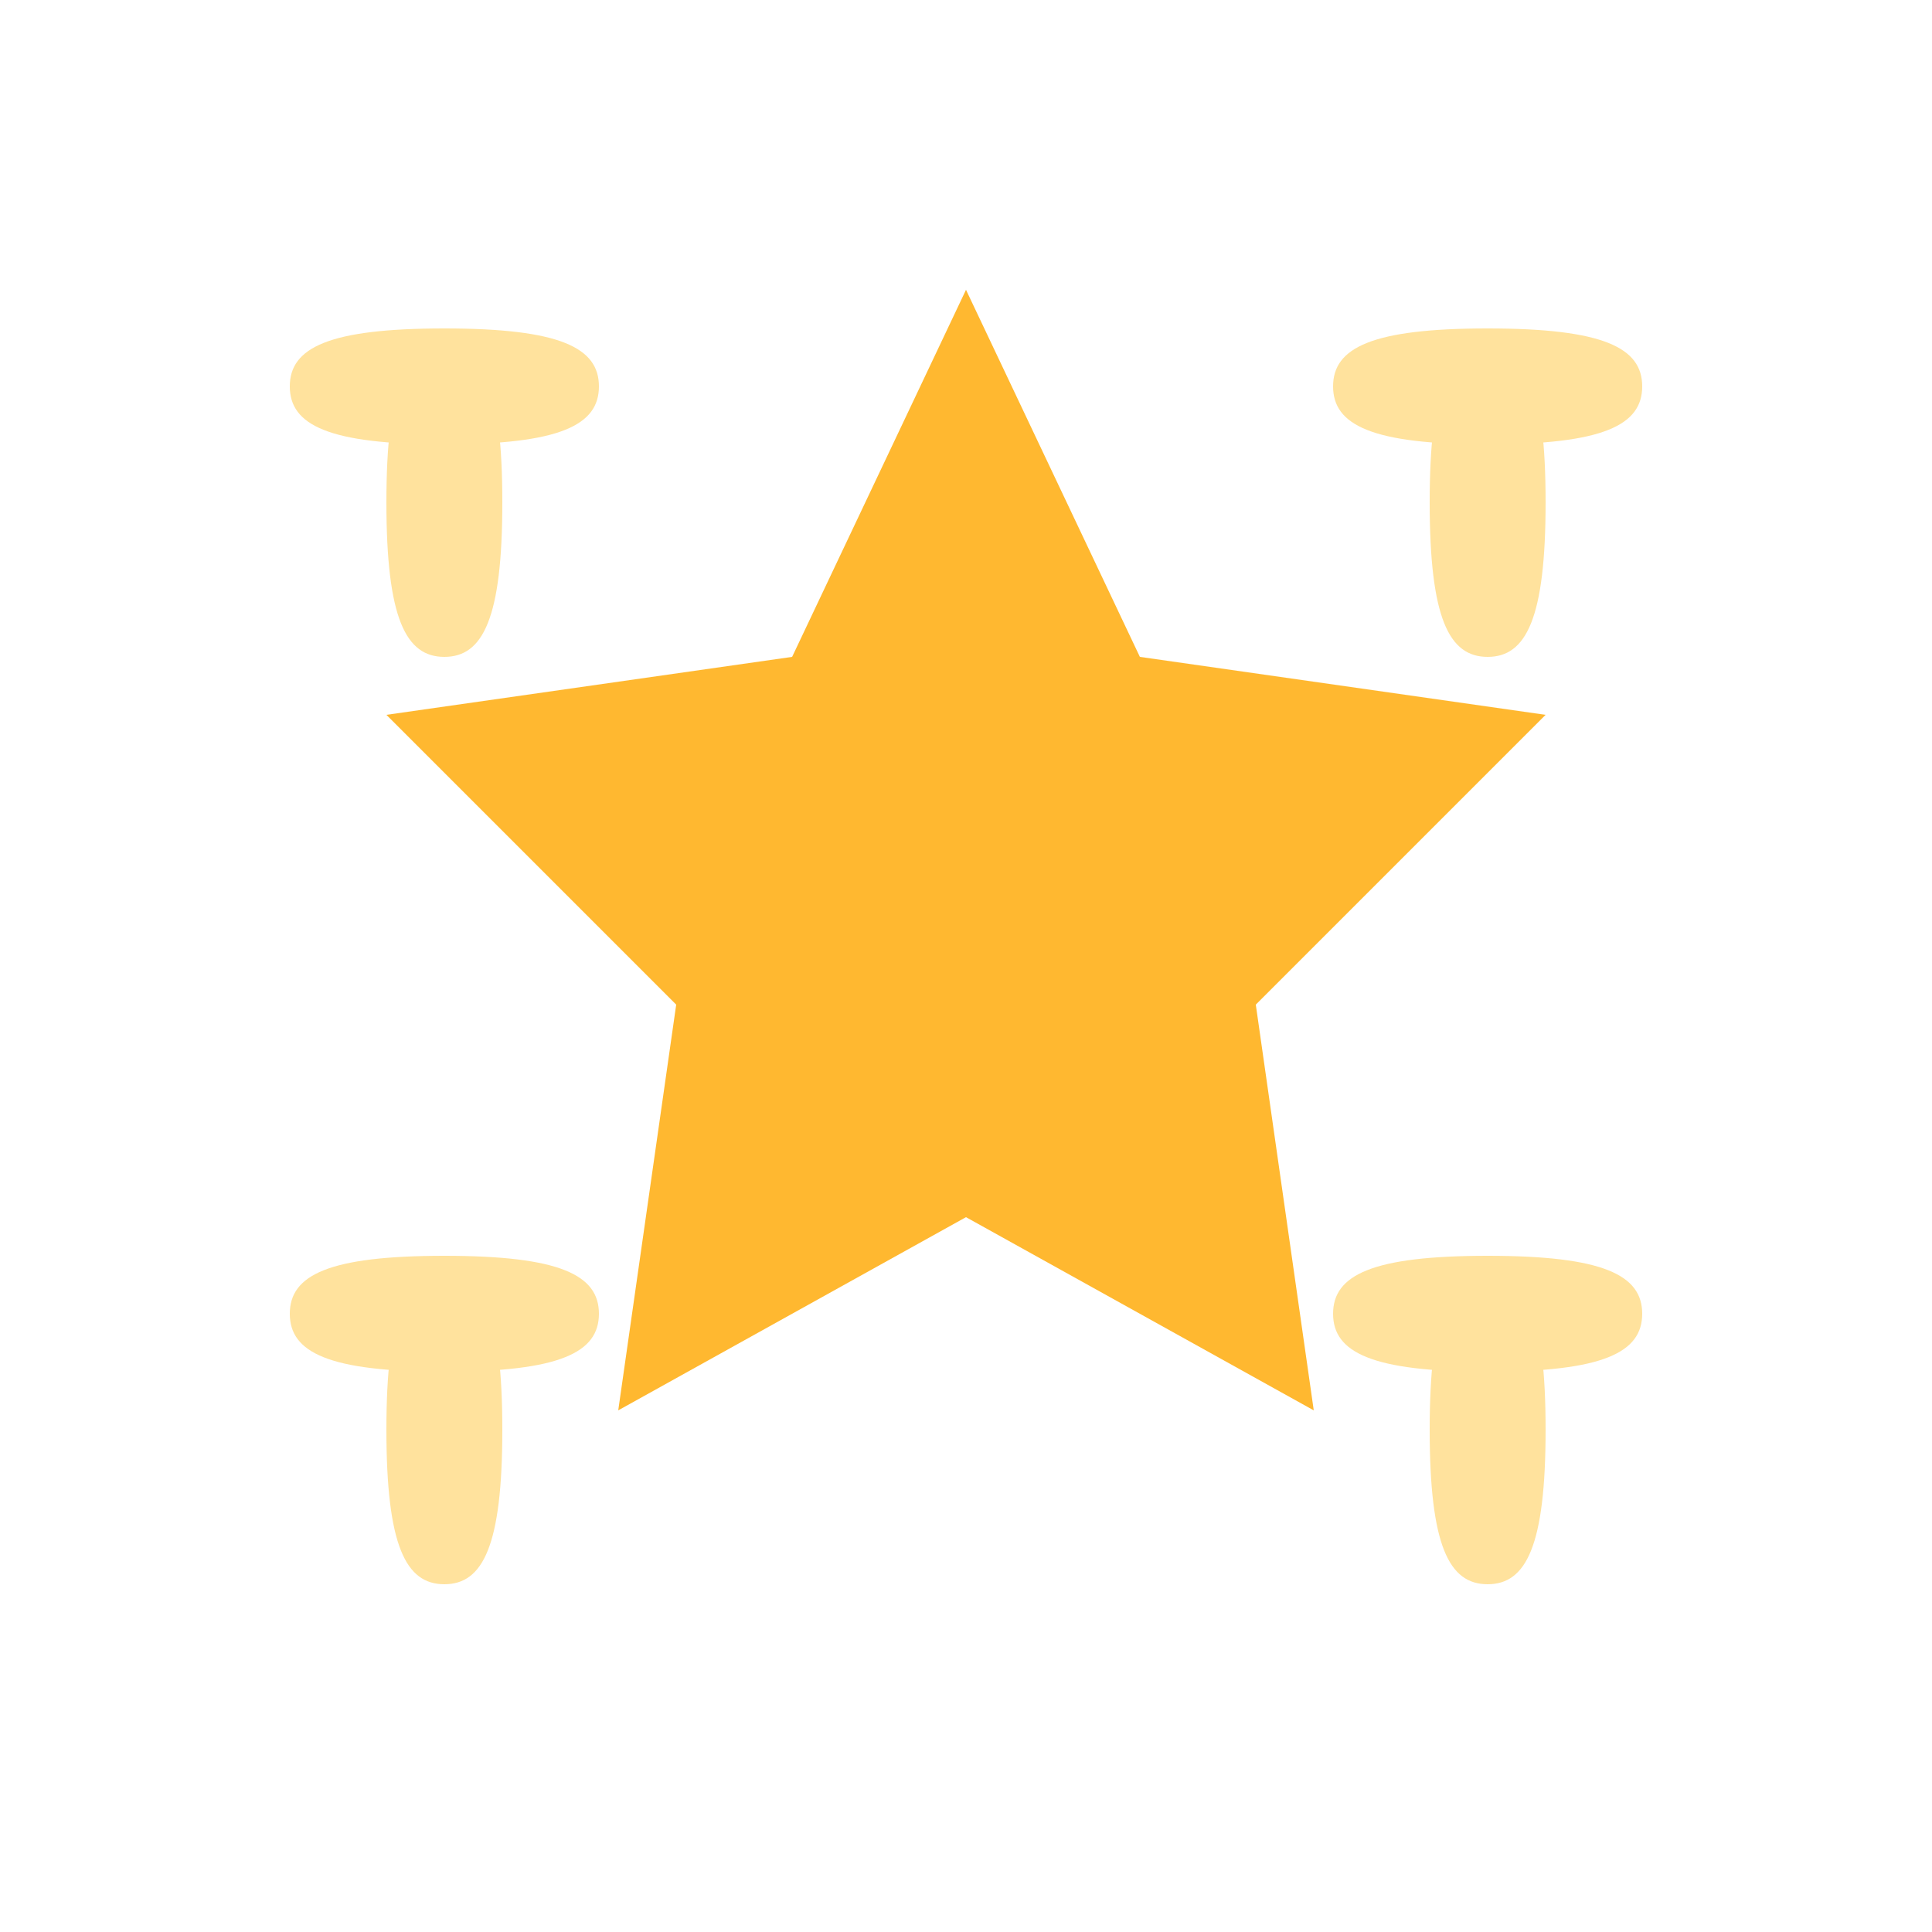
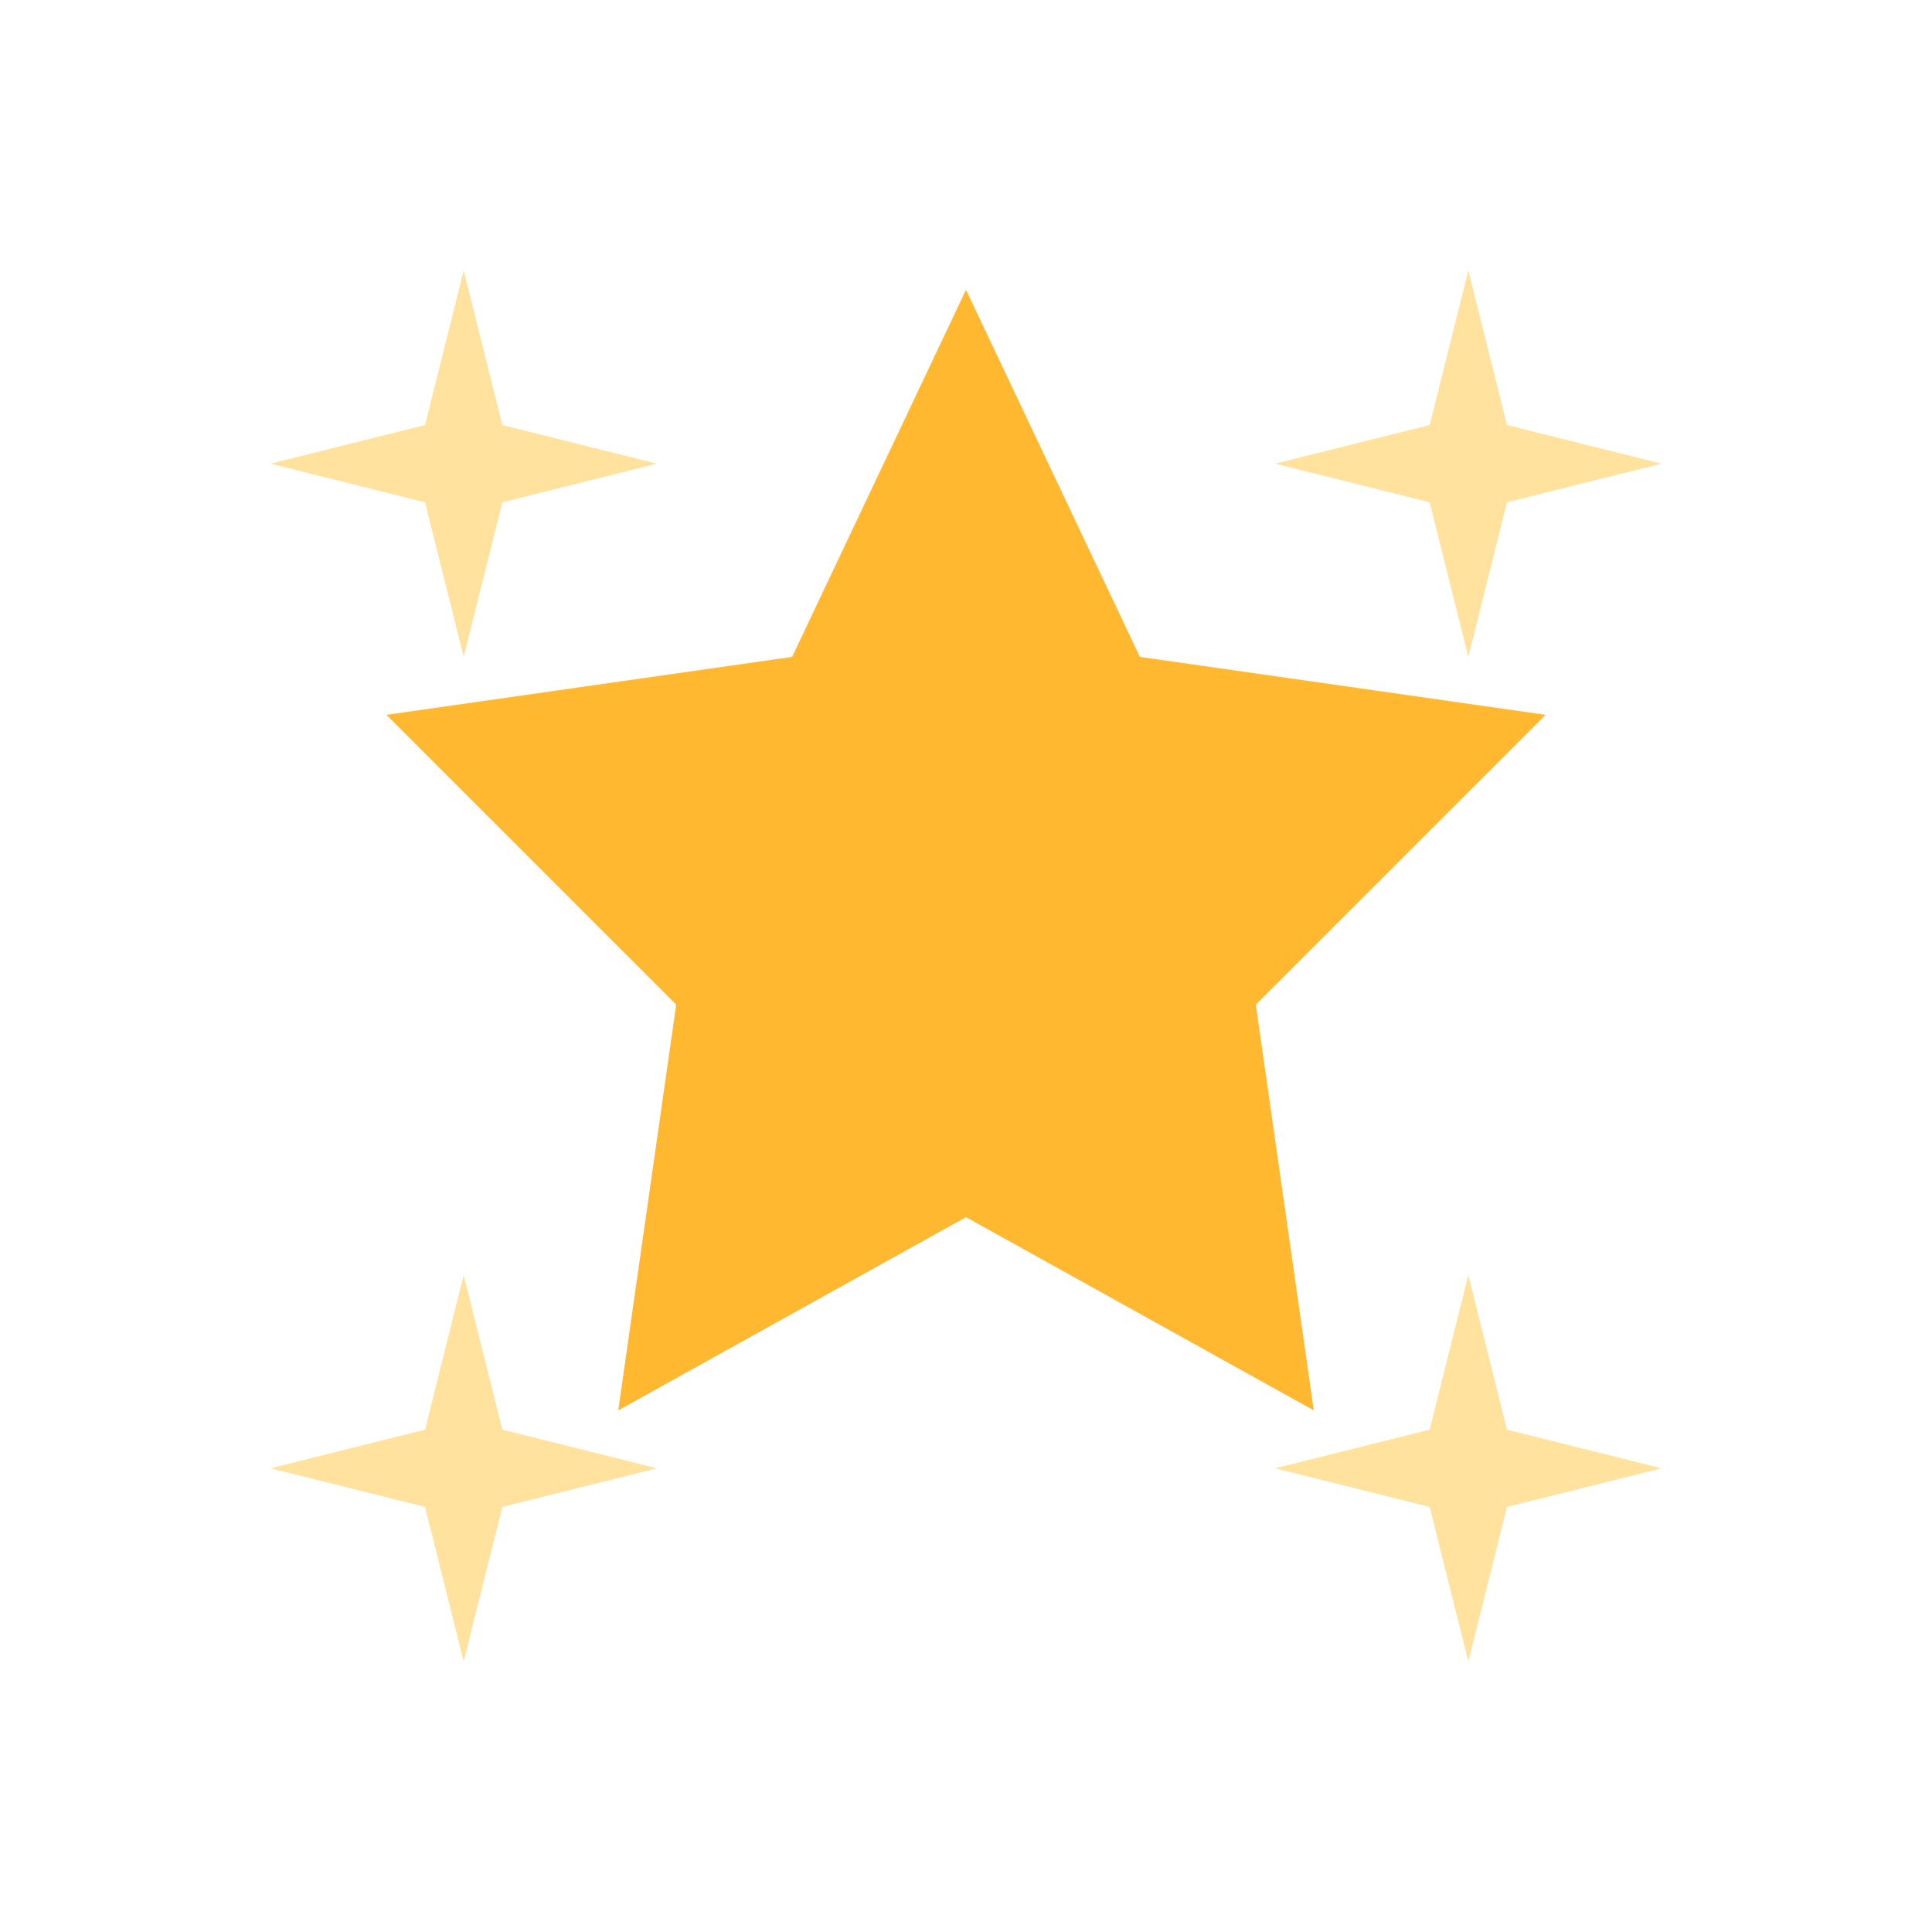
<svg xmlns="http://www.w3.org/2000/svg" viewBox="0 0 100 100" width="512" height="512">
  <polygon points="50,15 59,34 80,37 65,52 68,73 50,63 32,73 35,52 20,37 41,34" fill="#ffb830" />
-   <path d="M 26,26 C 26,20 25,18 23,18 C 21,18 20,20 20,26 C 20,32 21,34 23,34 C 25,34 26,32 26,26 Z" fill="#ffe29d" />
-   <path d="M 23,23 C 29,23 31,22 31,20 C 31,18 29,17 23,17 C 17,17 15,18 15,20 C 15,22 17,23 23,23 Z" fill="#ffe29d" />
-   <path d="M 80,26 C 80,20 79,18 77,18 C 75,18 74,20 74,26 C 74,32 75,34 77,34 C 79,34 80,32 80,26 Z" fill="#ffe29d" />
-   <path d="M 77,23 C 83,23 85,22 85,20 C 85,18 83,17 77,17 C 71,17 69,18 69,20 C 69,22 71,23 77,23 Z" fill="#ffe29d" />
-   <path d="M 26,74 C 26,68 25,66 23,66 C 21,66 20,68 20,74 C 20,80 21,82 23,82 C 25,82 26,80 26,74 Z" fill="#ffe29d" />
-   <path d="M 23,71 C 29,71 31,70 31,68 C 31,66 29,65 23,65 C 17,65 15,66 15,68 C 15,70 17,71 23,71 Z" fill="#ffe29d" />
-   <path d="M 80,74 C 80,68 79,66 77,66 C 75,66 74,68 74,74 C 74,80 75,82 77,82 C 79,82 80,80 80,74 Z" fill="#ffe29d" />
-   <path d="M 77,71 C 83,71 85,70 85,68 C 85,66 83,65 77,65 C 71,65 69,66 69,68 C 69,70 71,71 77,71 Z" fill="#ffe29d" />
+   <polygon points="24,14 26,22 34,24 26,26 24,34 22,26 14,24 22,22" fill="#ffe29d" />
+   <polygon points="76,14 78,22 86,24 78,26 76,34 74,26 66,24 74,22" fill="#ffe29d" />
+   <polygon points="24,66 26,74 34,76 26,78 24,86 22,78 14,76 22,74" fill="#ffe29d" />
+   <polygon points="76,66 78,74 86,76 78,78 76,86 74,78 66,76 74,74" fill="#ffe29d" />
</svg>
